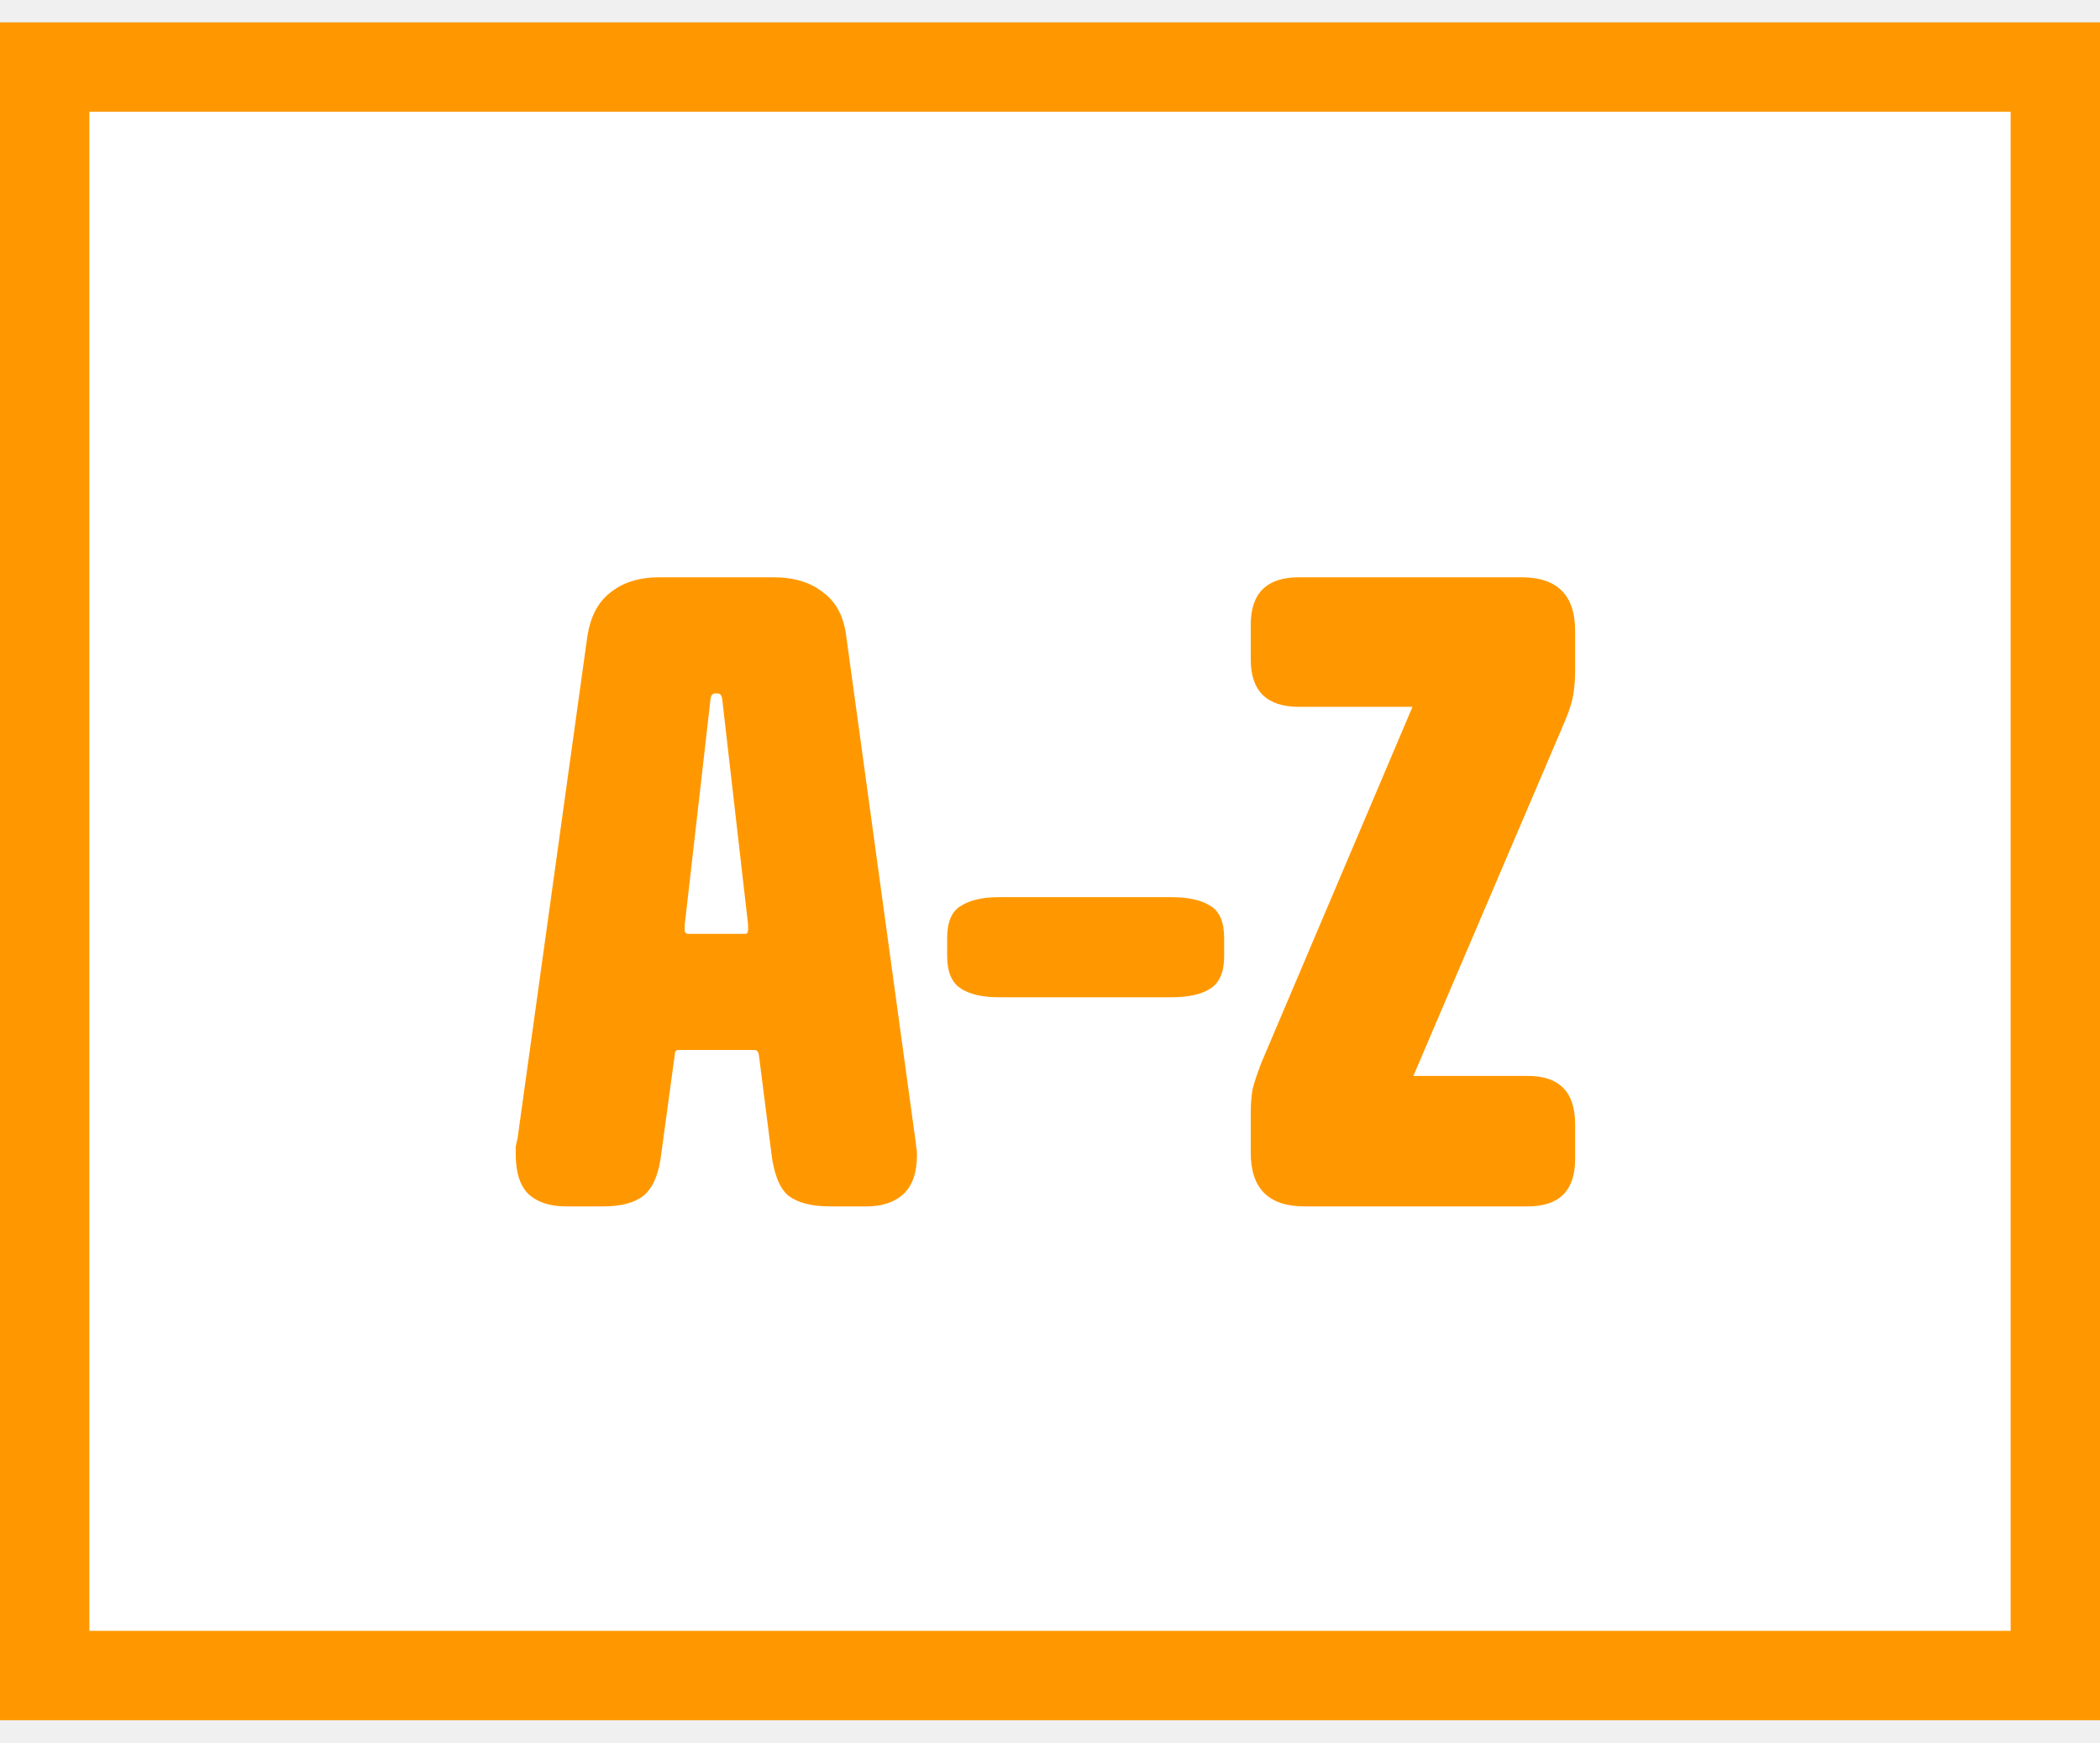
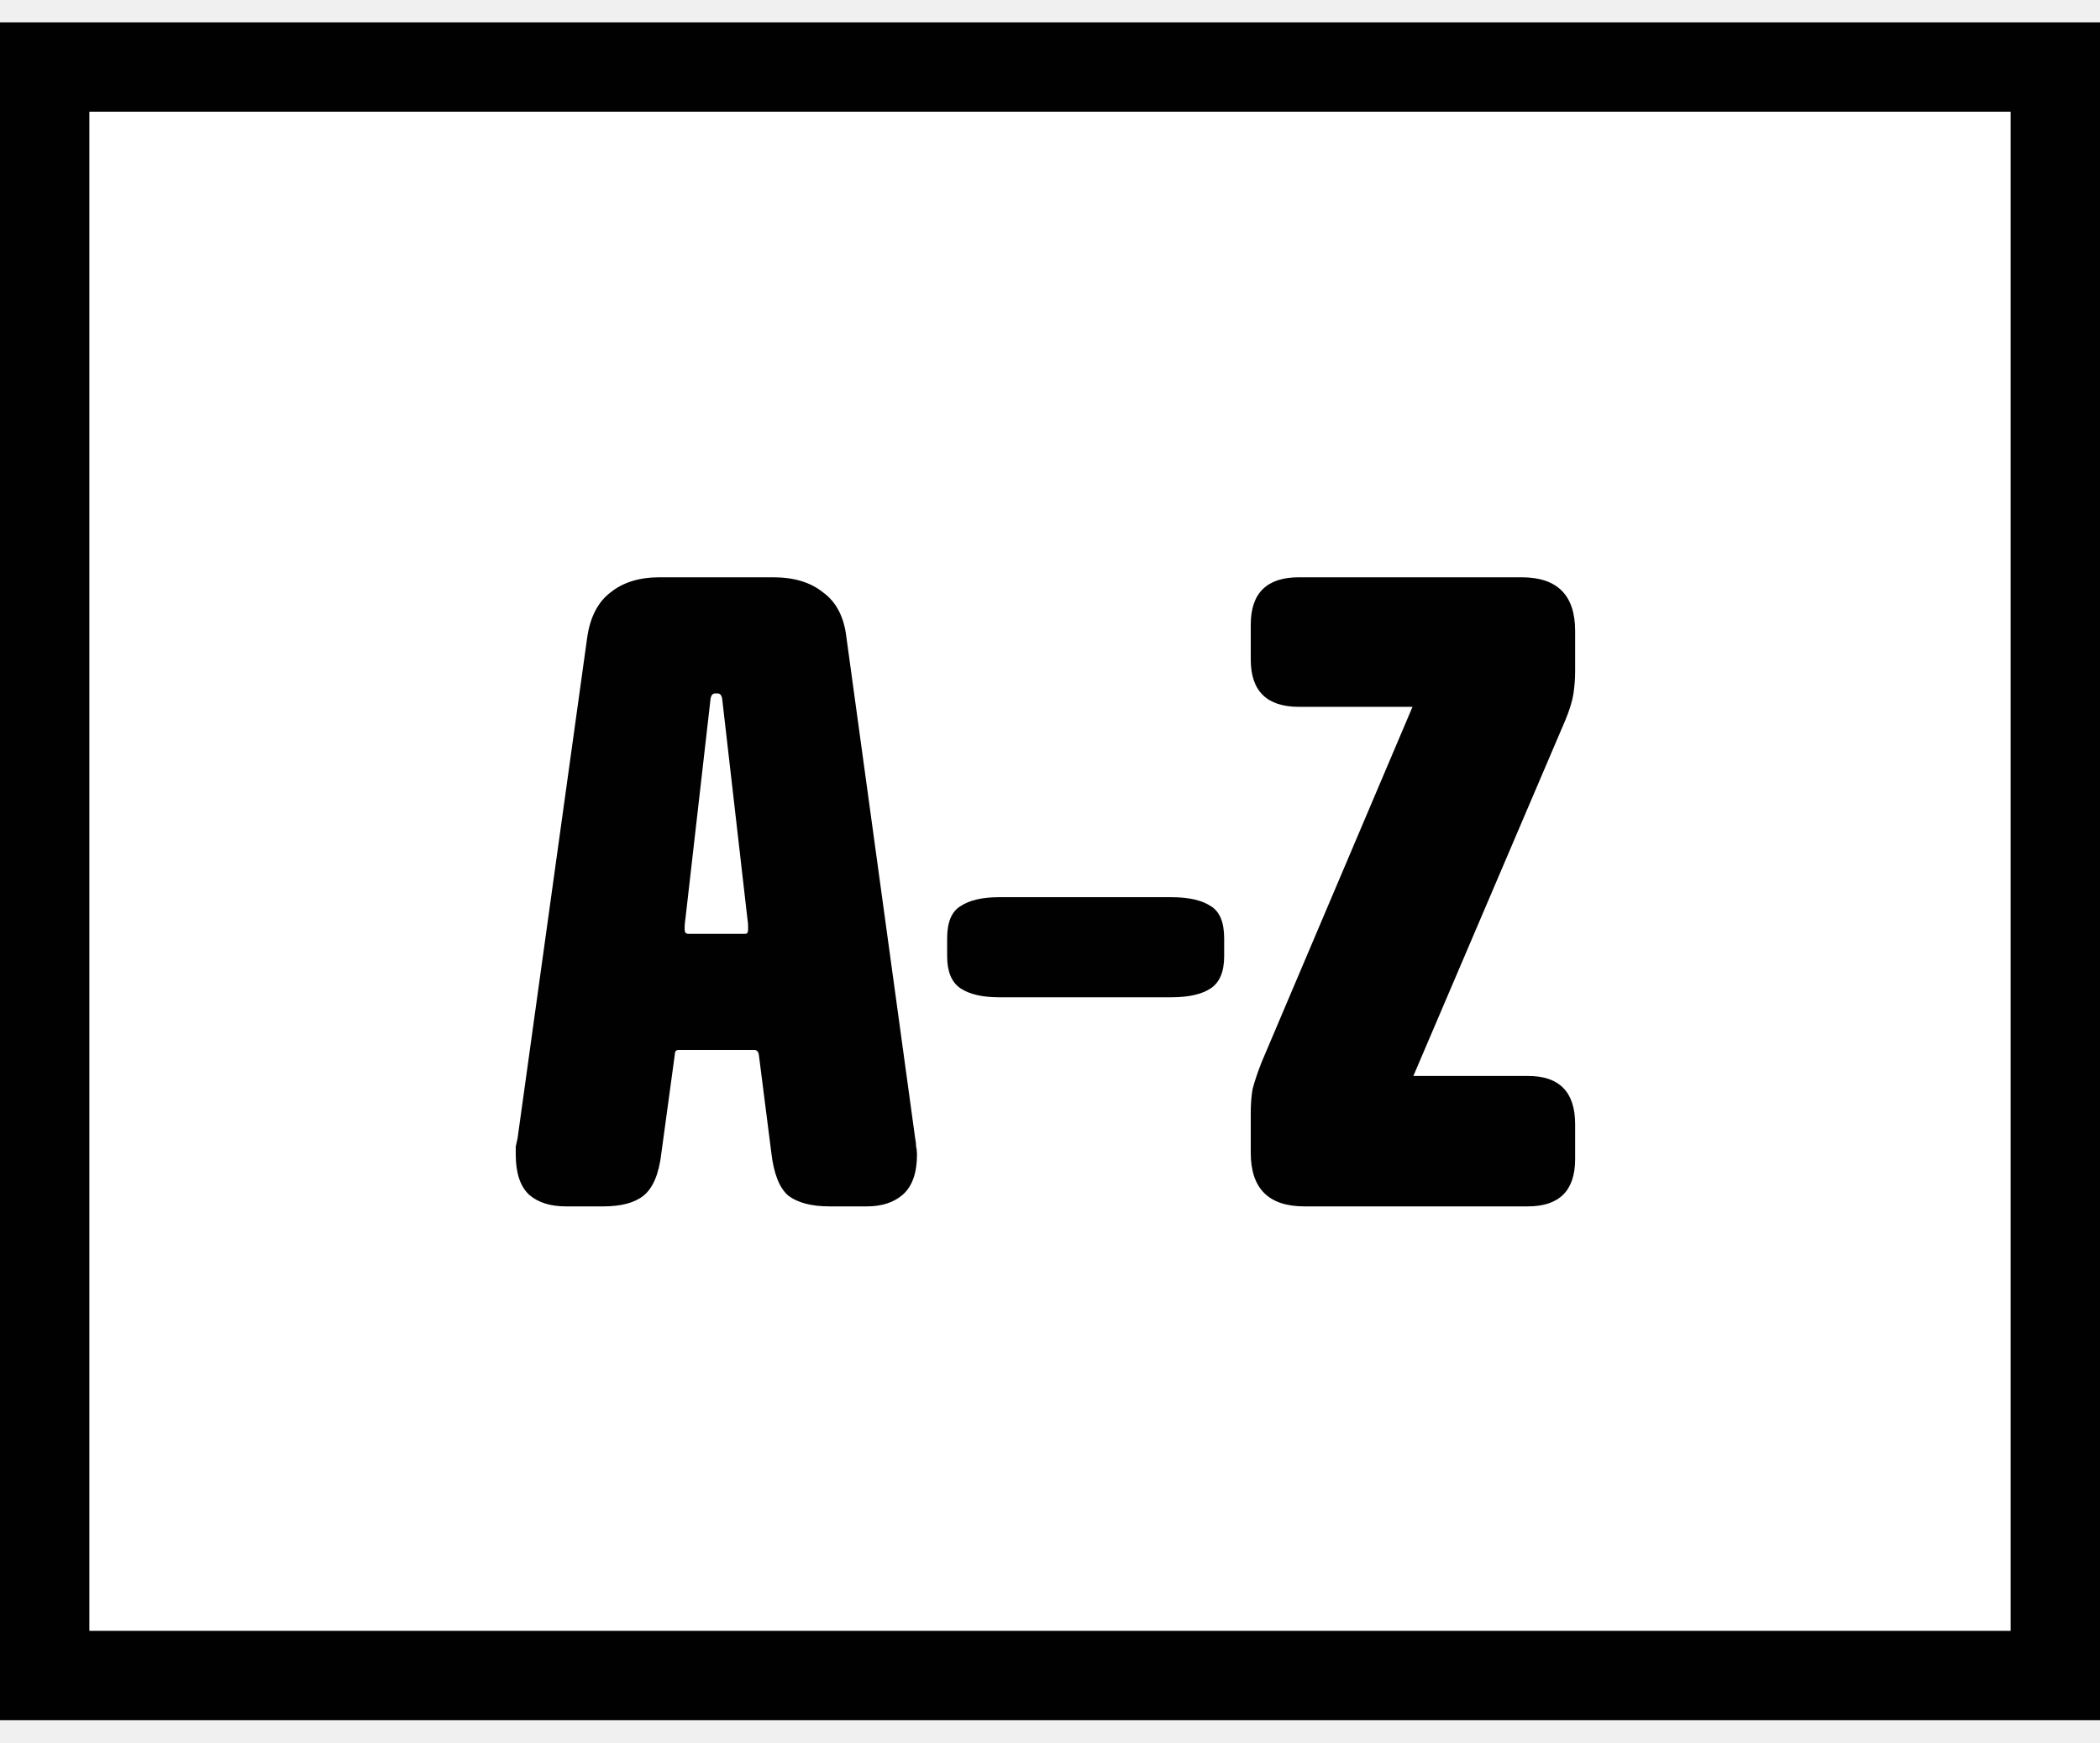
<svg xmlns="http://www.w3.org/2000/svg" width="47" height="39" viewBox="0 0 47 39" fill="none">
  <path d="M1 1.5H46V37.5H1V1.5Z" fill="white" />
-   <path d="M1 1.5H46V37.5H1V1.5Z" stroke="#FF9800" stroke-width="2" />
-   <path d="M13.503 27H12.663C12.316 27 12.043 26.913 11.843 26.74C11.643 26.553 11.543 26.253 11.543 25.84C11.543 25.773 11.543 25.713 11.543 25.66C11.556 25.593 11.57 25.533 11.583 25.48L13.143 14.26C13.21 13.807 13.383 13.473 13.663 13.26C13.943 13.033 14.31 12.92 14.763 12.92H17.303C17.77 12.92 18.143 13.033 18.423 13.26C18.716 13.473 18.89 13.807 18.943 14.26L20.483 25.48C20.497 25.547 20.503 25.607 20.503 25.66C20.517 25.713 20.523 25.773 20.523 25.84C20.523 26.253 20.416 26.553 20.203 26.74C20.003 26.913 19.736 27 19.403 27H18.563C18.163 27 17.857 26.92 17.643 26.76C17.443 26.587 17.317 26.267 17.263 25.8L16.983 23.6C16.97 23.533 16.936 23.5 16.883 23.5H15.183C15.13 23.5 15.103 23.533 15.103 23.6L14.803 25.8C14.75 26.267 14.617 26.587 14.403 26.76C14.203 26.92 13.903 27 13.503 27ZM15.403 20.9H16.683C16.723 20.9 16.743 20.867 16.743 20.8C16.743 20.787 16.743 20.76 16.743 20.72C16.743 20.68 16.736 20.613 16.723 20.52L16.163 15.64C16.15 15.56 16.116 15.52 16.063 15.52H16.003C15.95 15.52 15.916 15.56 15.903 15.64L15.343 20.54C15.33 20.633 15.323 20.7 15.323 20.74C15.323 20.767 15.323 20.787 15.323 20.8C15.323 20.867 15.35 20.9 15.403 20.9ZM26.218 22.32H22.358C21.985 22.32 21.698 22.253 21.498 22.12C21.298 21.987 21.198 21.747 21.198 21.4V21C21.198 20.64 21.298 20.4 21.498 20.28C21.698 20.147 21.985 20.08 22.358 20.08H26.218C26.605 20.08 26.898 20.147 27.098 20.28C27.298 20.4 27.398 20.64 27.398 21V21.4C27.398 21.747 27.298 21.987 27.098 22.12C26.898 22.253 26.605 22.32 26.218 22.32ZM34.193 27H29.193C28.393 27 27.993 26.6 27.993 25.8V24.9C27.993 24.713 28.006 24.54 28.033 24.38C28.073 24.22 28.14 24.02 28.233 23.78L31.613 15.82H29.073C28.353 15.82 27.993 15.467 27.993 14.76V13.98C27.993 13.273 28.353 12.92 29.073 12.92H34.053C34.853 12.92 35.253 13.32 35.253 14.12V15.02C35.253 15.193 35.24 15.367 35.213 15.54C35.187 15.7 35.127 15.893 35.033 16.12L31.633 24.08H34.193C34.9 24.08 35.253 24.44 35.253 25.16V25.94C35.253 26.647 34.9 27 34.193 27Z" fill="#FF9800" />
+   <path d="M1 1.5H46V37.5H1V1.5Z" stroke="#000100" stroke-width="2" />
+   <path d="M13.503 27H12.663C12.316 27 12.043 26.913 11.843 26.74C11.643 26.553 11.543 26.253 11.543 25.84C11.543 25.773 11.543 25.713 11.543 25.66C11.556 25.593 11.57 25.533 11.583 25.48L13.143 14.26C13.21 13.807 13.383 13.473 13.663 13.26C13.943 13.033 14.31 12.92 14.763 12.92H17.303C17.77 12.92 18.143 13.033 18.423 13.26C18.716 13.473 18.89 13.807 18.943 14.26L20.483 25.48C20.497 25.547 20.503 25.607 20.503 25.66C20.517 25.713 20.523 25.773 20.523 25.84C20.523 26.253 20.416 26.553 20.203 26.74C20.003 26.913 19.736 27 19.403 27H18.563C18.163 27 17.857 26.92 17.643 26.76C17.443 26.587 17.317 26.267 17.263 25.8L16.983 23.6C16.97 23.533 16.936 23.5 16.883 23.5H15.183C15.13 23.5 15.103 23.533 15.103 23.6L14.803 25.8C14.75 26.267 14.617 26.587 14.403 26.76C14.203 26.92 13.903 27 13.503 27ZM15.403 20.9H16.683C16.723 20.9 16.743 20.867 16.743 20.8C16.743 20.787 16.743 20.76 16.743 20.72C16.743 20.68 16.736 20.613 16.723 20.52L16.163 15.64C16.15 15.56 16.116 15.52 16.063 15.52H16.003C15.95 15.52 15.916 15.56 15.903 15.64L15.343 20.54C15.33 20.633 15.323 20.7 15.323 20.74C15.323 20.767 15.323 20.787 15.323 20.8C15.323 20.867 15.35 20.9 15.403 20.9ZM26.218 22.32H22.358C21.985 22.32 21.698 22.253 21.498 22.12C21.298 21.987 21.198 21.747 21.198 21.4V21C21.198 20.64 21.298 20.4 21.498 20.28C21.698 20.147 21.985 20.08 22.358 20.08H26.218C26.605 20.08 26.898 20.147 27.098 20.28C27.298 20.4 27.398 20.64 27.398 21V21.4C27.398 21.747 27.298 21.987 27.098 22.12C26.898 22.253 26.605 22.32 26.218 22.32ZM34.193 27H29.193C28.393 27 27.993 26.6 27.993 25.8V24.9C27.993 24.713 28.006 24.54 28.033 24.38C28.073 24.22 28.14 24.02 28.233 23.78L31.613 15.82H29.073C28.353 15.82 27.993 15.467 27.993 14.76V13.98C27.993 13.273 28.353 12.92 29.073 12.92H34.053C34.853 12.92 35.253 13.32 35.253 14.12V15.02C35.253 15.193 35.24 15.367 35.213 15.54C35.187 15.7 35.127 15.893 35.033 16.12L31.633 24.08H34.193C34.9 24.08 35.253 24.44 35.253 25.16V25.94C35.253 26.647 34.9 27 34.193 27Z" fill="#000100" />
</svg>
